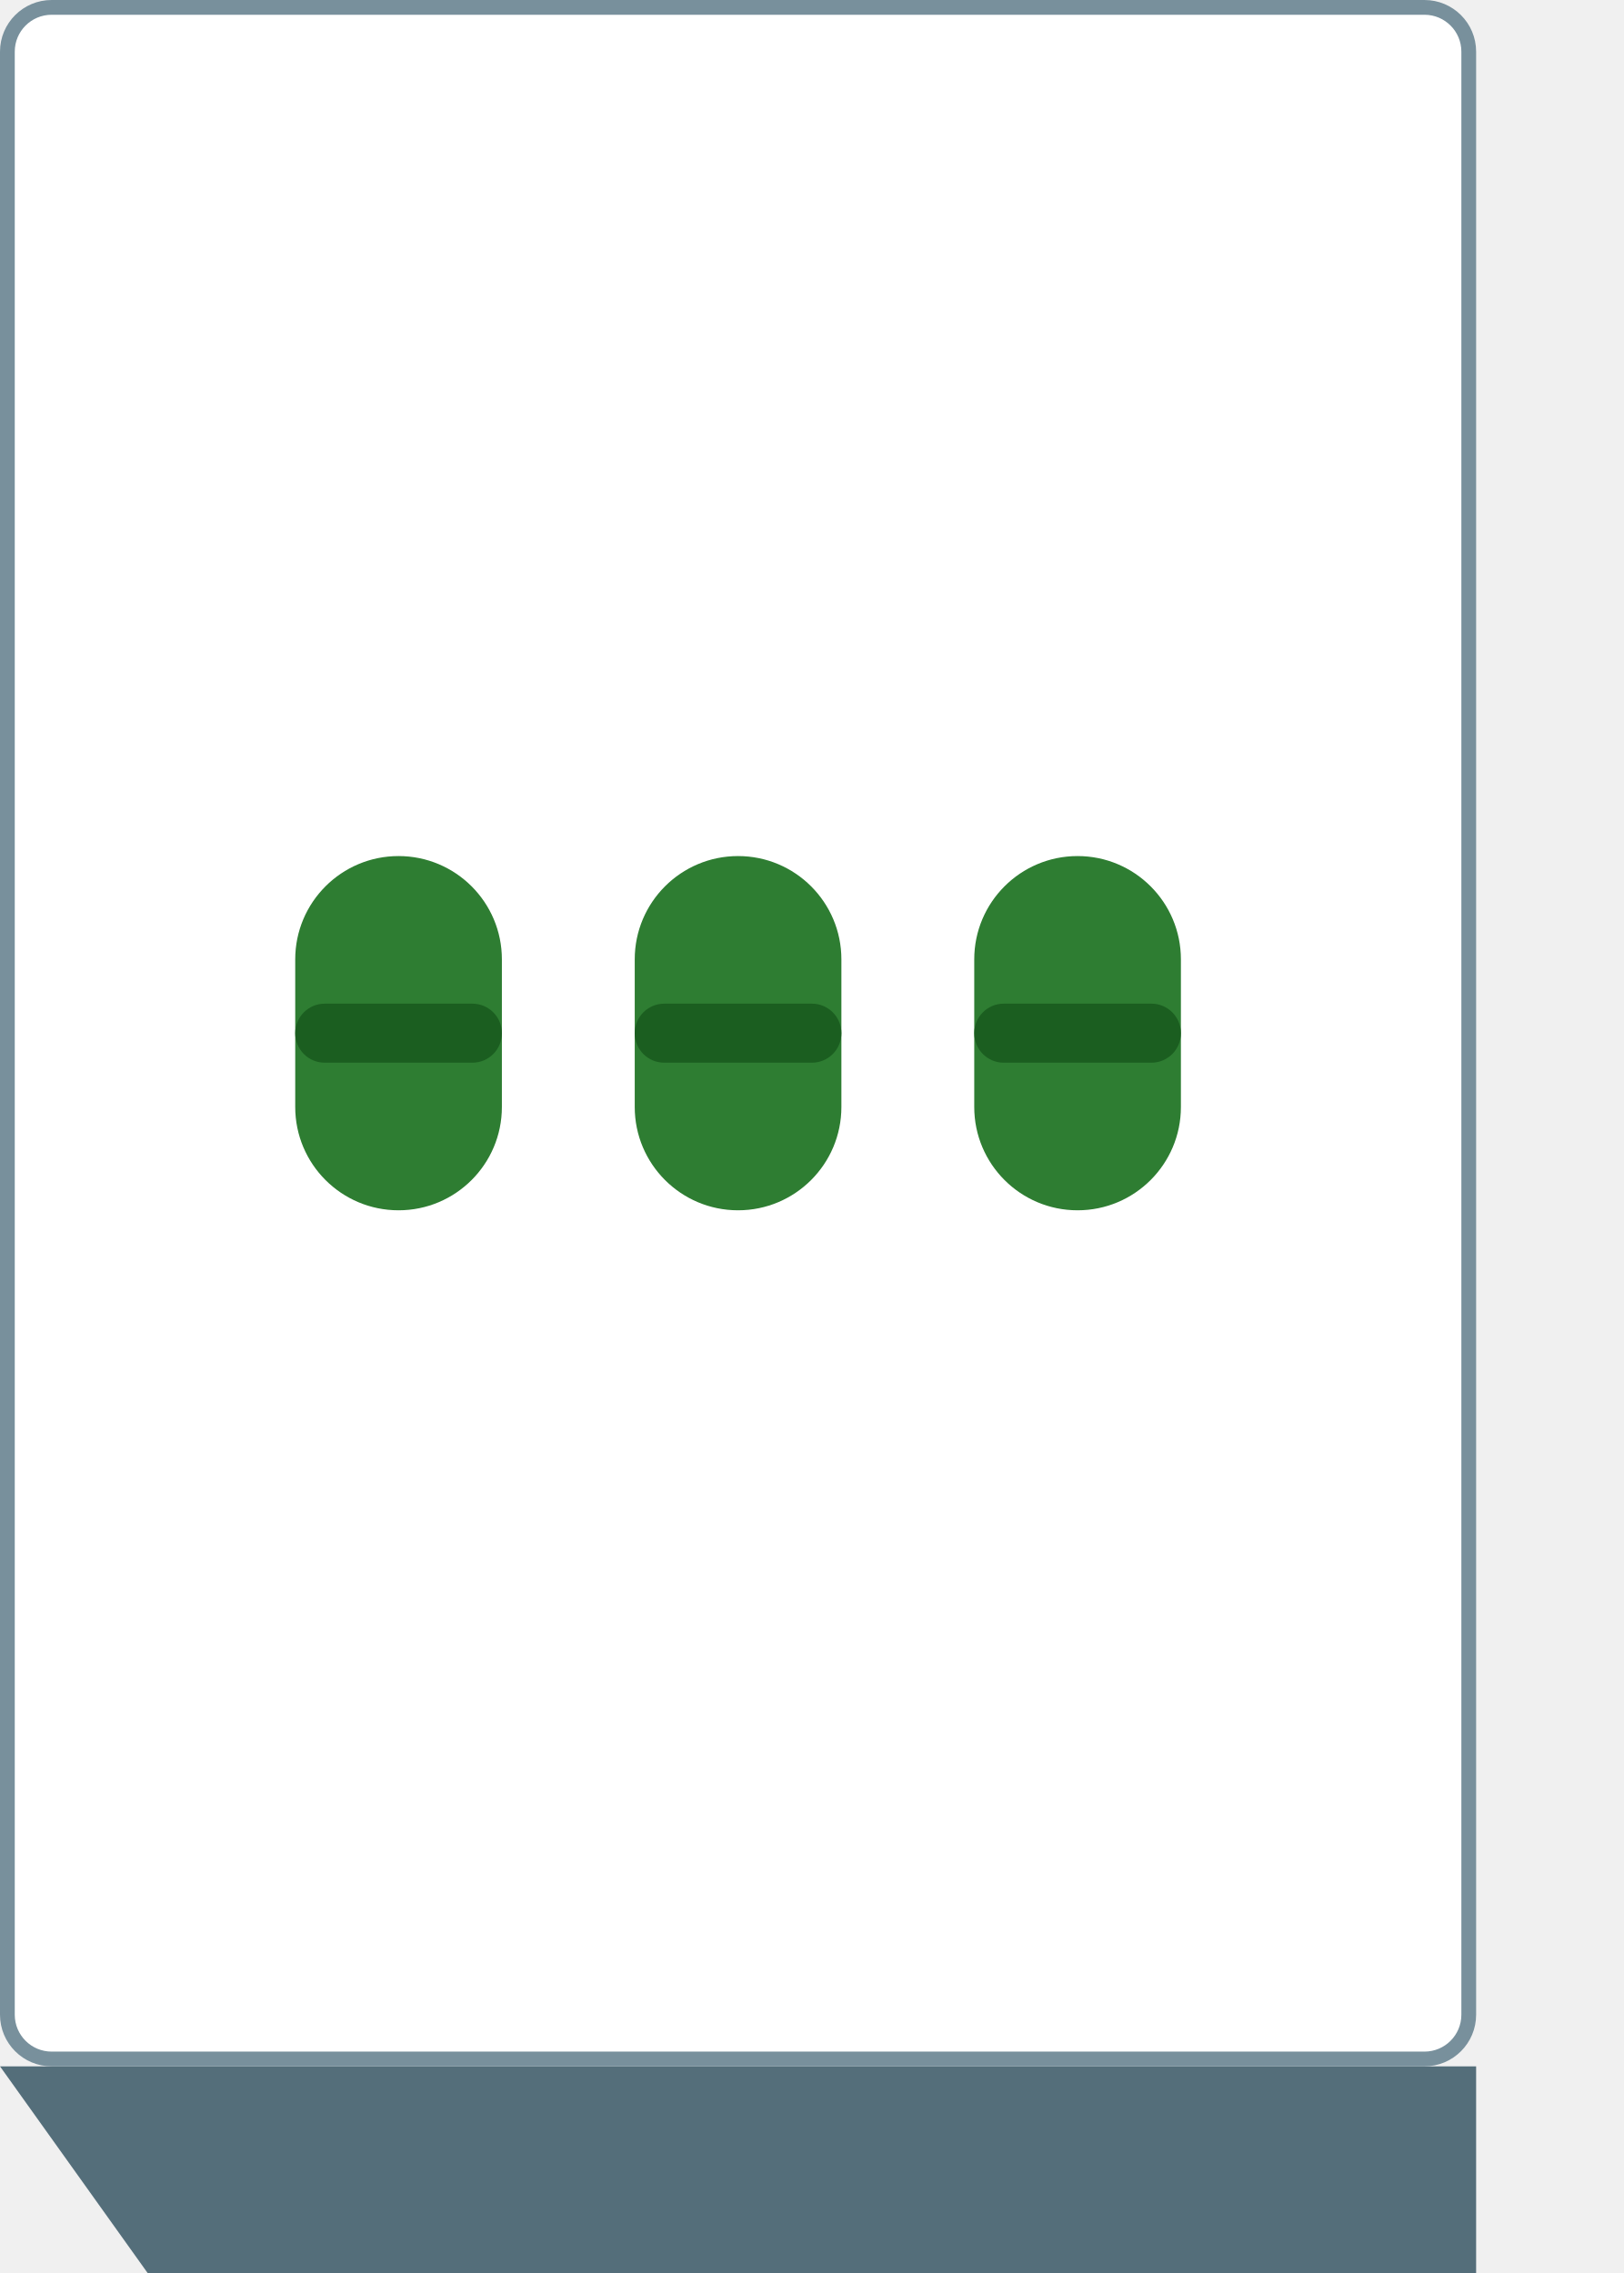
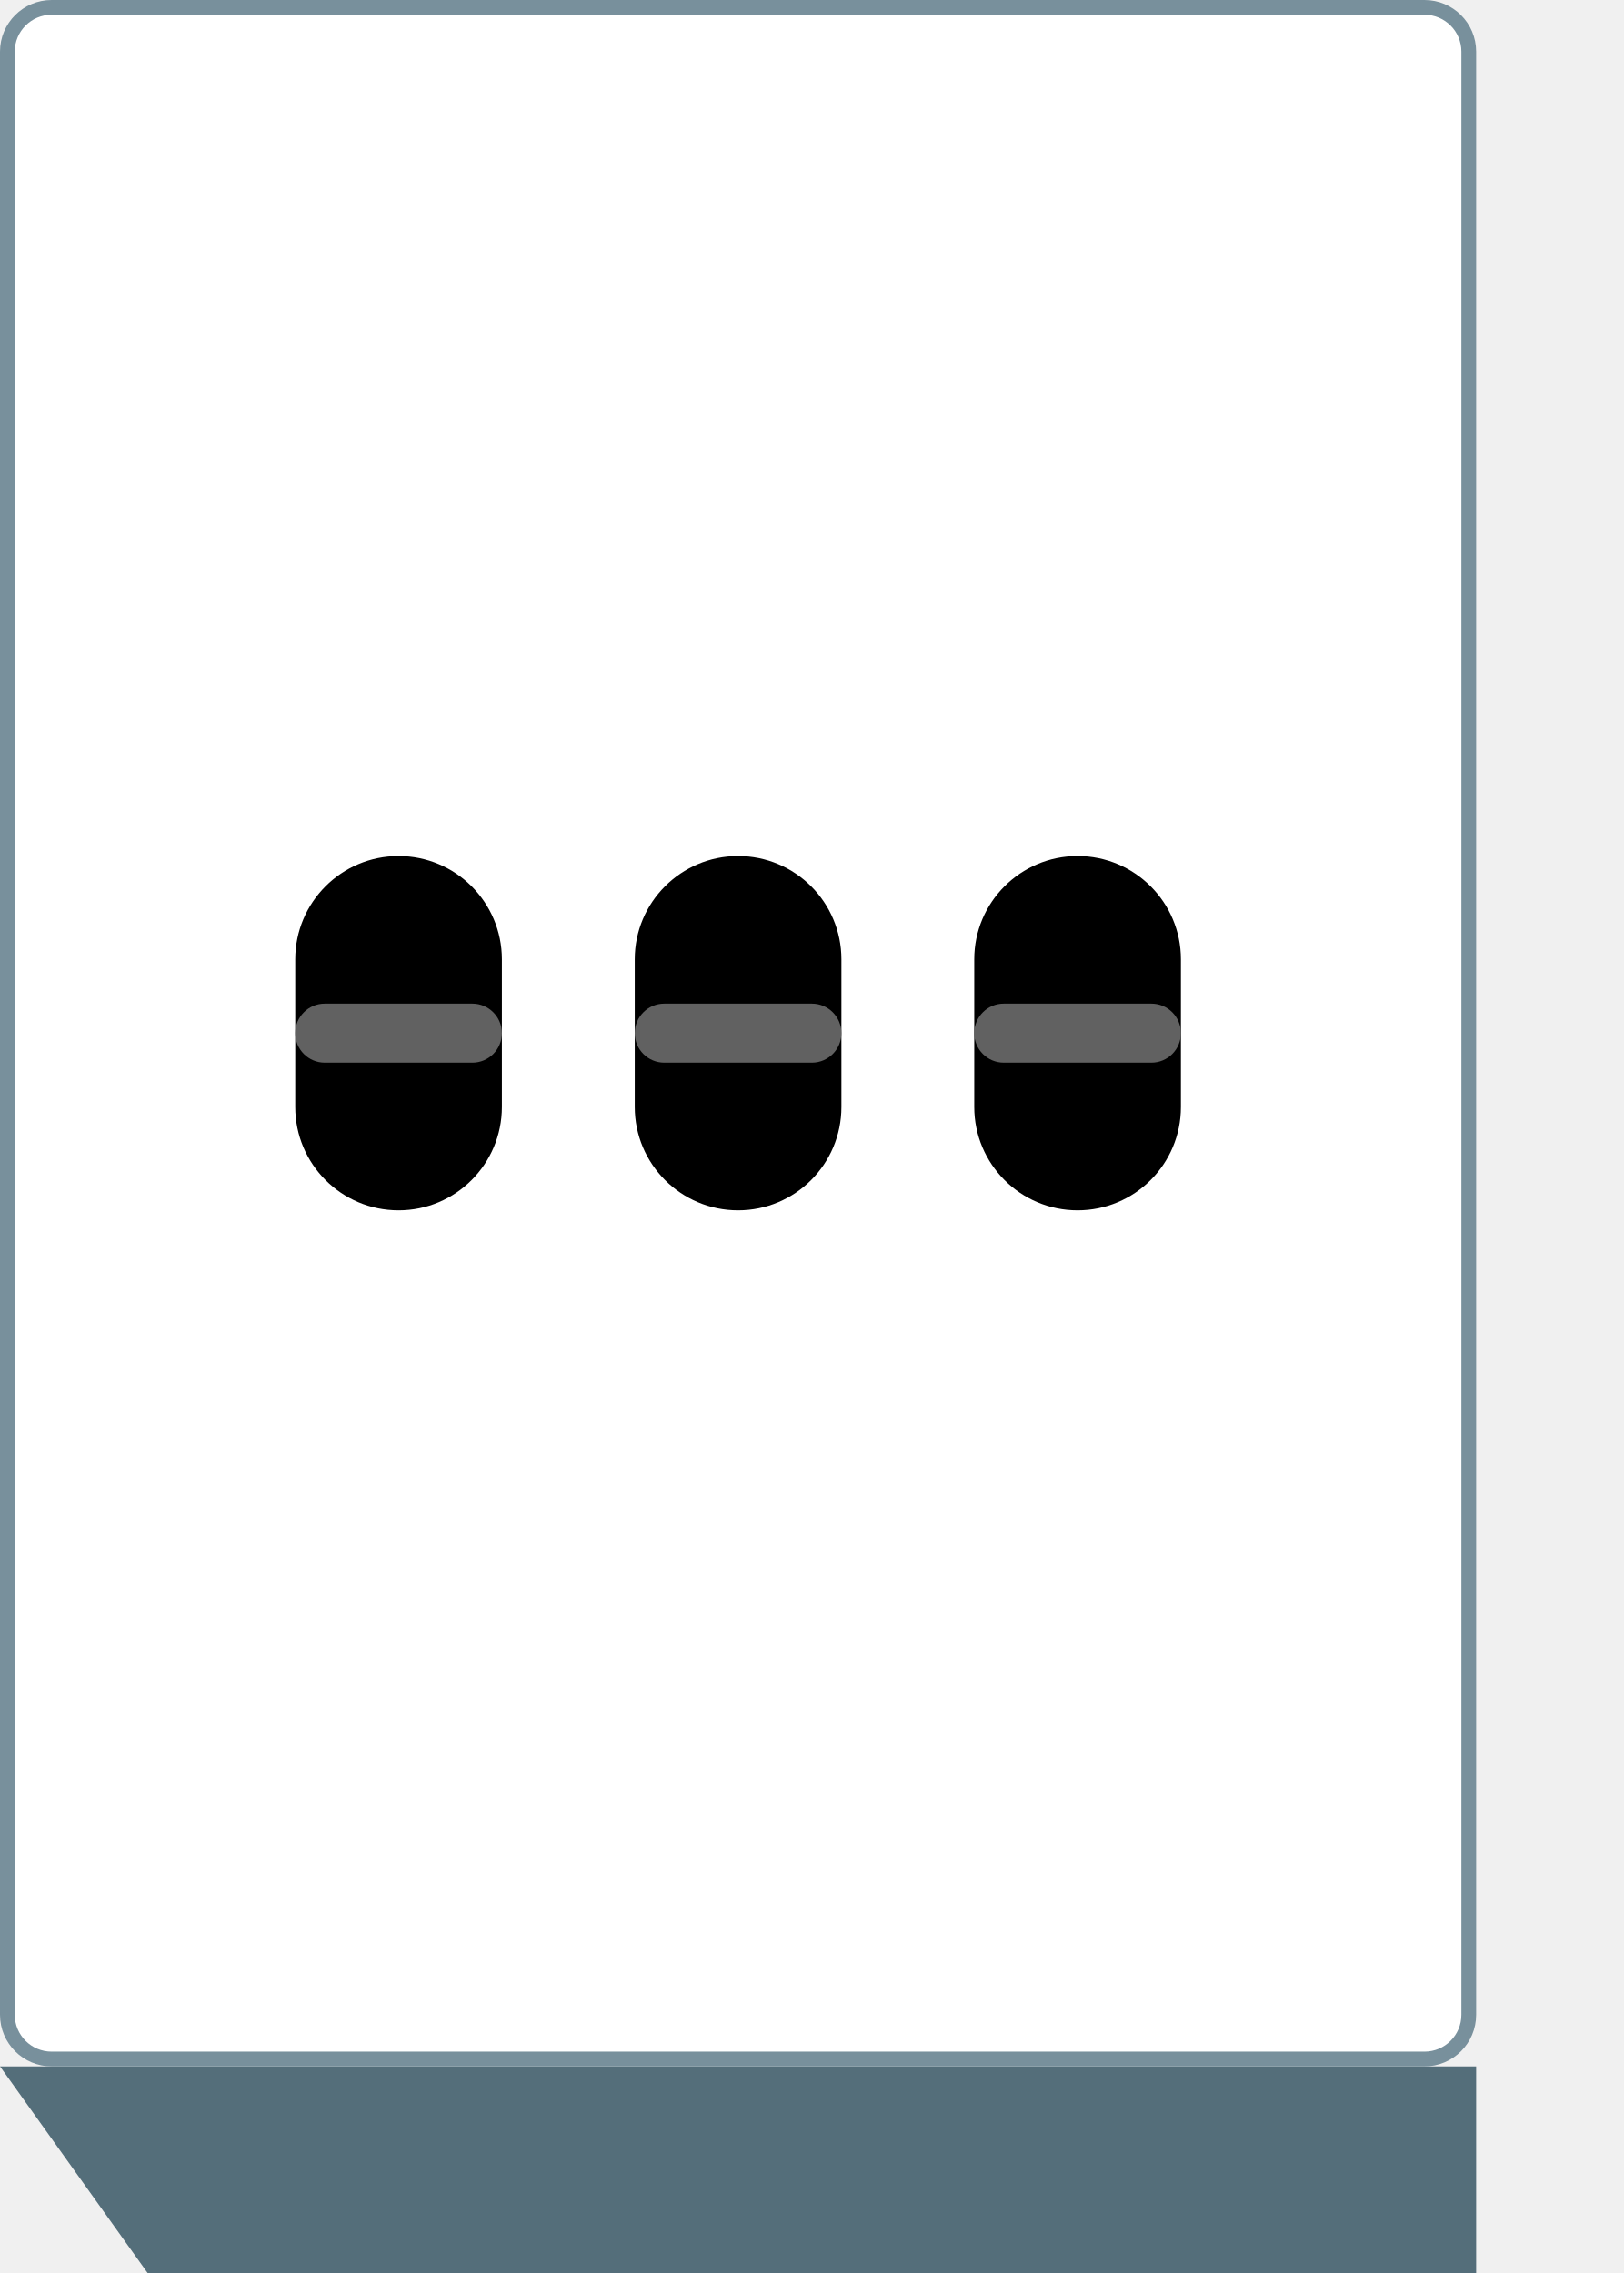
<svg xmlns="http://www.w3.org/2000/svg" width="110" height="154" viewBox="0 0 110 154">
  <path d="M0 140 L100 140 L100 154 L10 154 Z" fill="#546e7a" />
  <rect x="0.5" y="0.5" width="99" height="139" rx="3" fill="#ffffff" stroke="#78909c" stroke-width="1" />
  <g transform="translate(0,20)">
-     <rect x="20" y="38" width="14" height="24" rx="7" fill="#2e7d32" />
-     <rect x="20" y="48" width="14" height="4" rx="2" fill="#1b5e20" />
-     <rect x="43" y="38" width="14" height="24" rx="7" fill="#2e7d32" />
-     <rect x="43" y="48" width="14" height="4" rx="2" fill="#1b5e20" />
-     <rect x="66" y="38" width="14" height="24" rx="7" fill="#2e7d32" />
-     <rect x="66" y="48" width="14" height="4" rx="2" fill="#1b5e20" />
+     <rect x="20" y="38" width="14" height="24" rx="7" fill="#000000" />
+     <rect x="20" y="48" width="14" height="4" rx="2" fill="#616161" />
+     <rect x="43" y="38" width="14" height="24" rx="7" fill="#000000" />
+     <rect x="43" y="48" width="14" height="4" rx="2" fill="#616161" />
+     <rect x="66" y="38" width="14" height="24" rx="7" fill="#000000" />
+     <rect x="66" y="48" width="14" height="4" rx="2" fill="#616161" />
  </g>
</svg>
